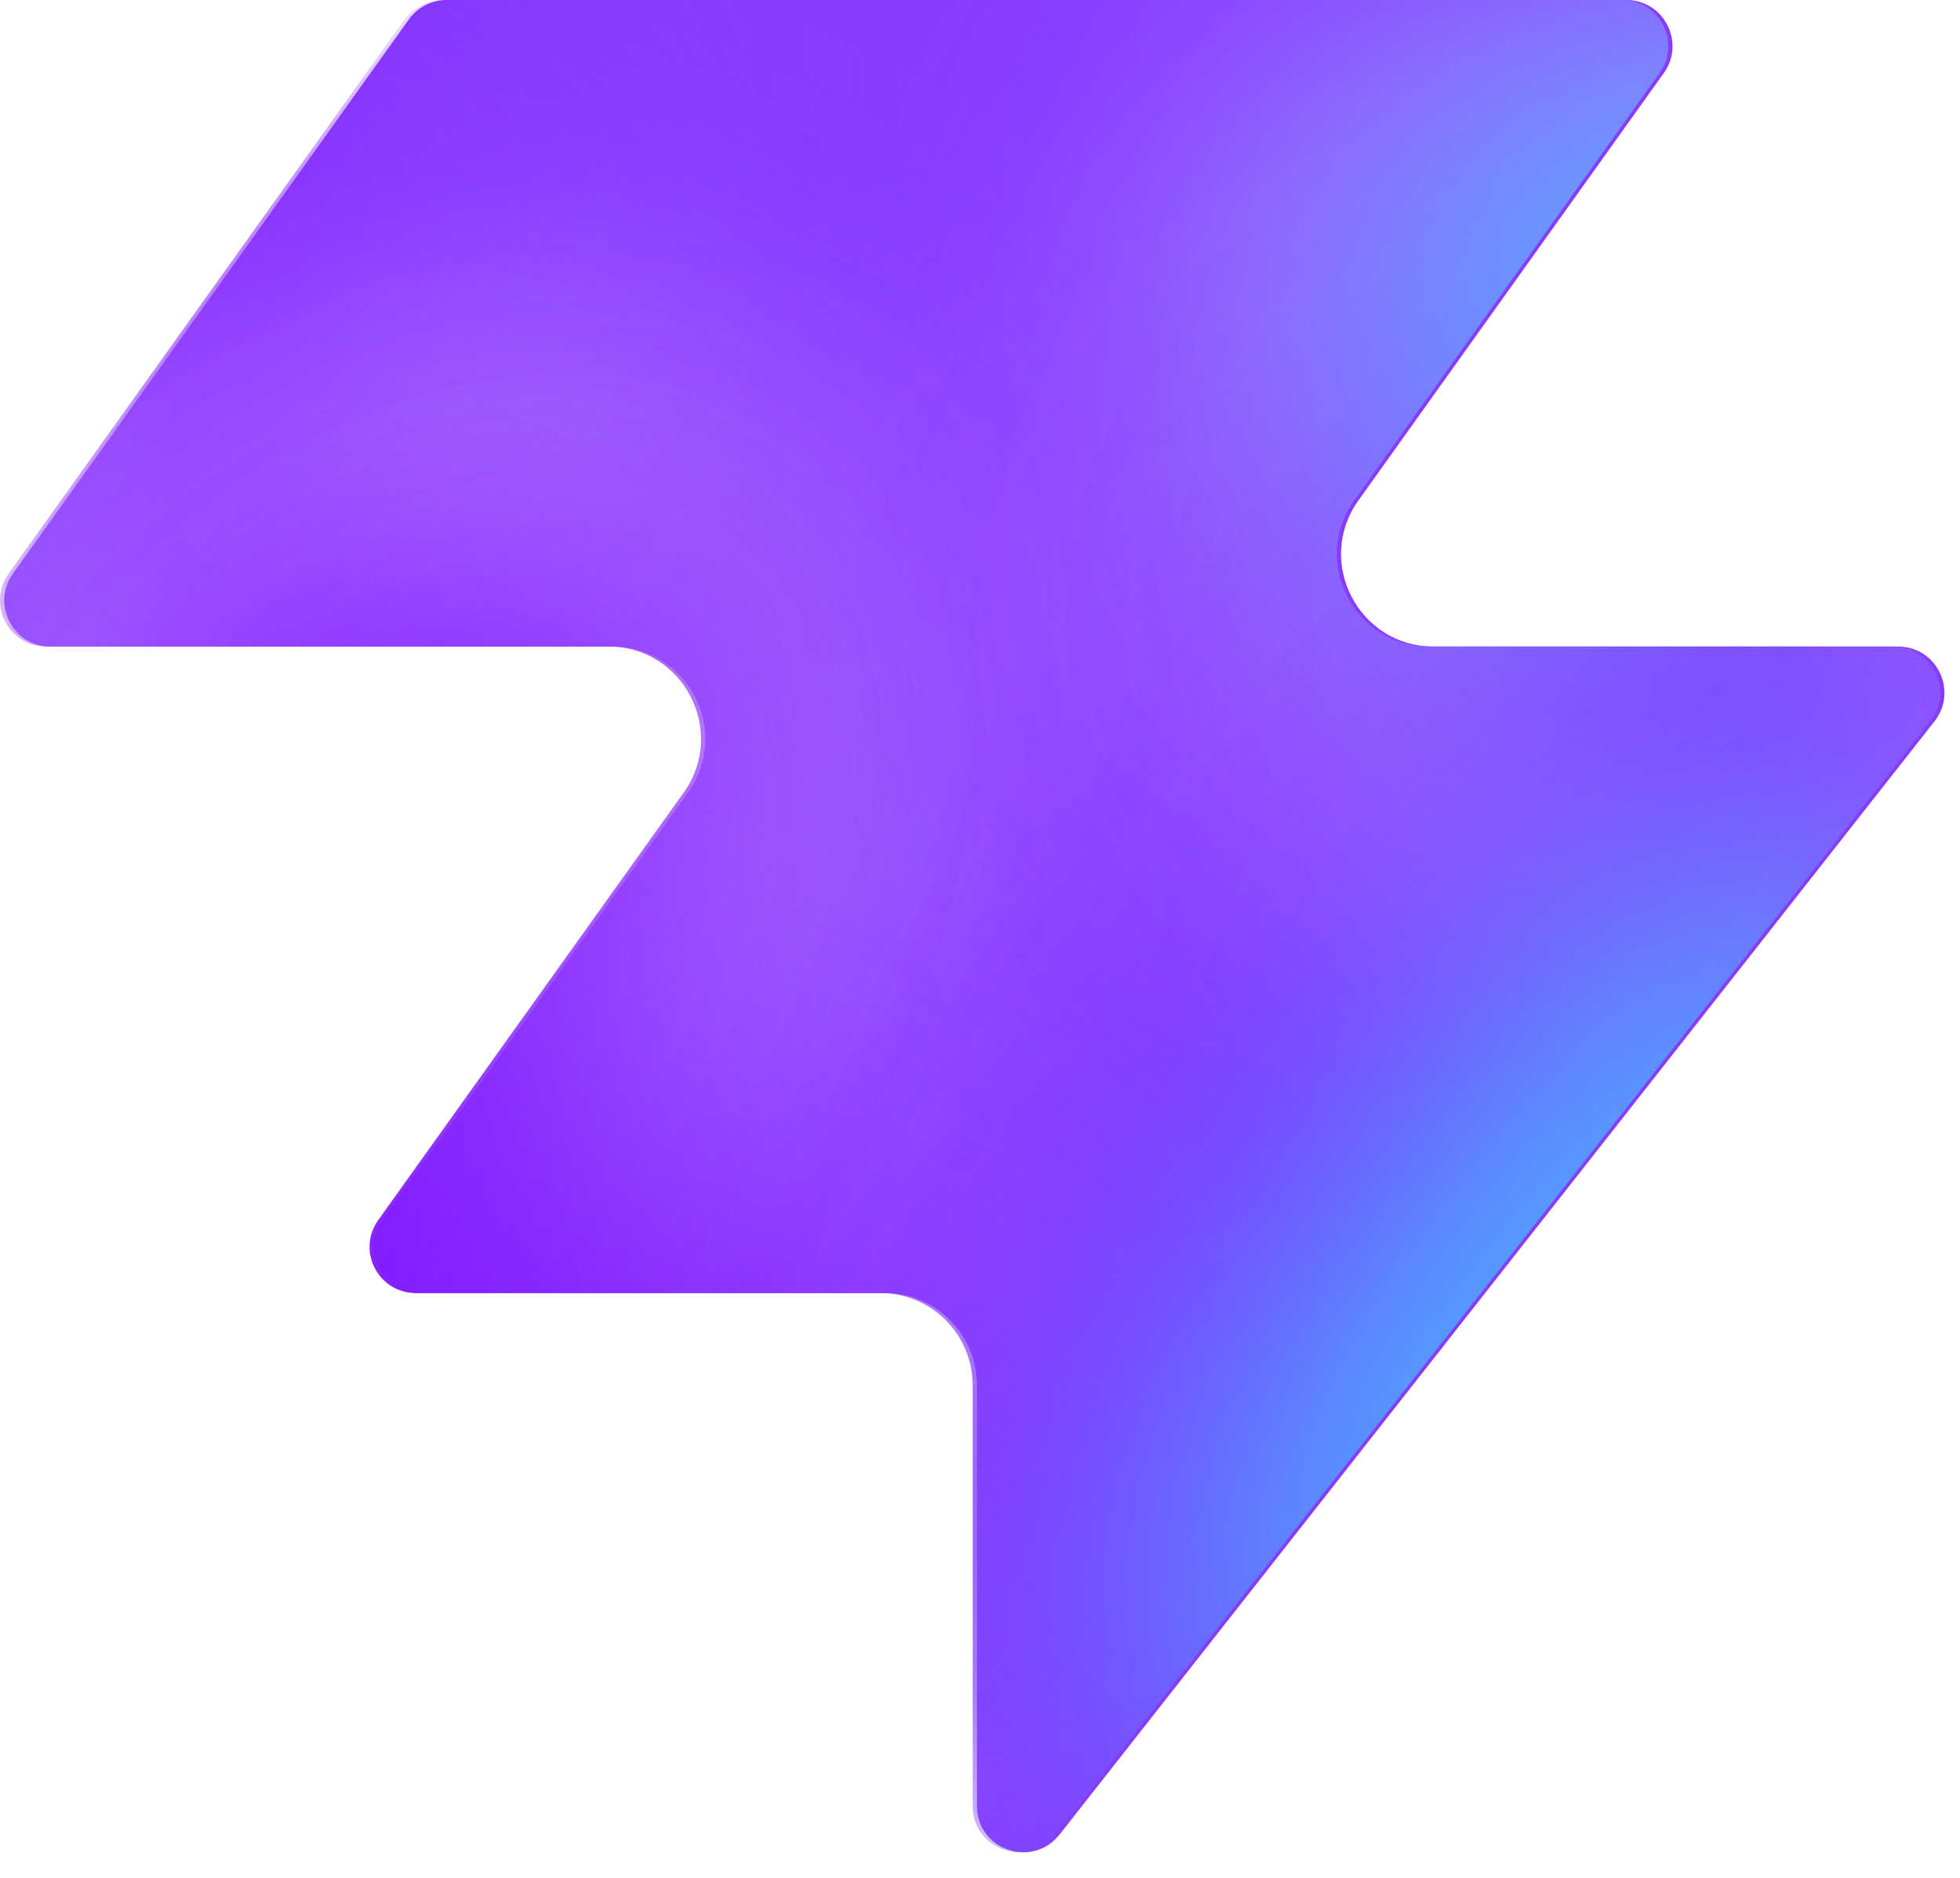
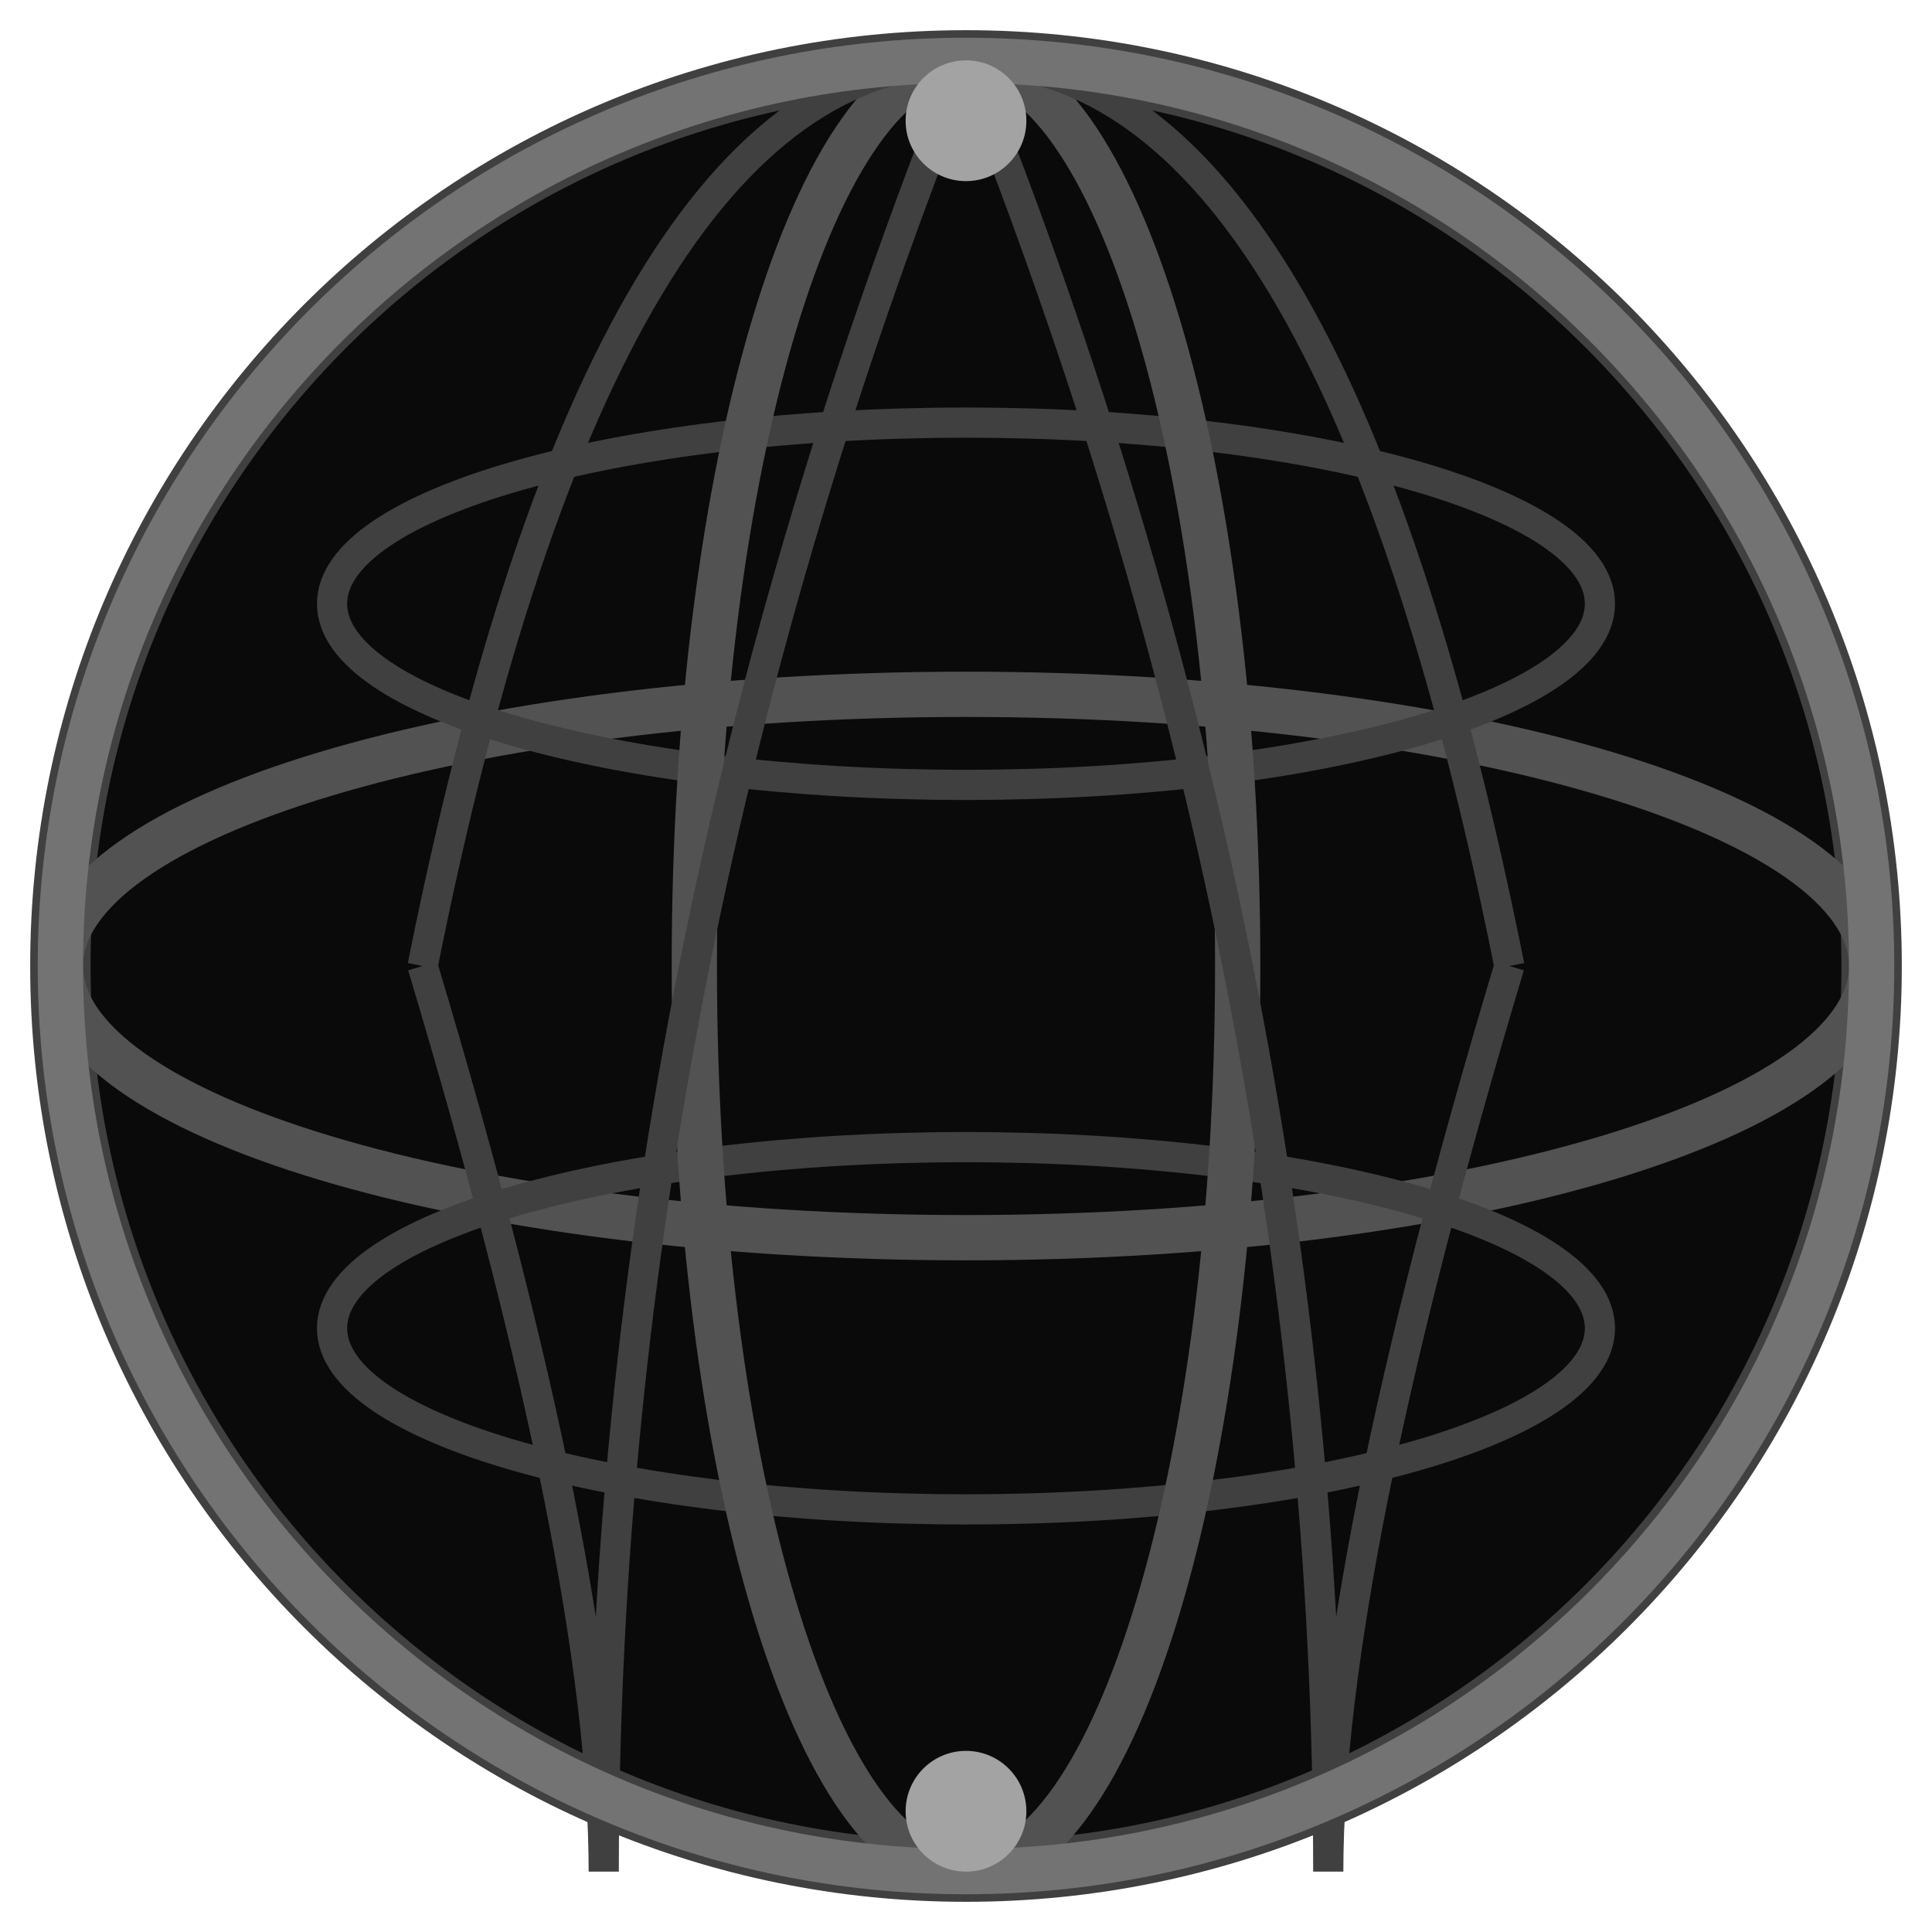
- <svg xmlns="http://www.w3.org/2000/svg" width="48" height="46" fill="none" viewBox="0 0 48 46">
-   <path fill="#863bff" d="M25.946 44.938c-.664.845-2.021.375-2.021-.698V33.937a2.26 2.26 0 0 0-2.262-2.262H10.287c-.92 0-1.456-1.04-.92-1.788l7.48-10.471c1.07-1.497 0-3.578-1.842-3.578H1.237c-.92 0-1.456-1.04-.92-1.788L10.013.474c.214-.297.556-.474.92-.474h28.894c.92 0 1.456 1.04.92 1.788l-7.48 10.471c-1.07 1.498 0 3.579 1.842 3.579h11.377c.943 0 1.473 1.088.89 1.83L25.947 44.94z" style="fill:#863bff;fill:color(display-p3 .525 .23 1);fill-opacity:1" />
-   <mask id="a" width="48" height="46" x="0" y="0" maskUnits="userSpaceOnUse" style="mask-type:alpha">
-     <path fill="#000" d="M25.842 44.938c-.664.844-2.021.375-2.021-.698V33.937a2.26 2.26 0 0 0-2.262-2.262H10.183c-.92 0-1.456-1.04-.92-1.788l7.48-10.471c1.07-1.498 0-3.579-1.842-3.579H1.133c-.92 0-1.456-1.04-.92-1.787L9.91.473c.214-.297.556-.474.92-.474h28.894c.92 0 1.456 1.04.92 1.788l-7.48 10.471c-1.07 1.498 0 3.578 1.842 3.578h11.377c.943 0 1.473 1.088.89 1.832L25.843 44.94z" style="fill:#000;fill-opacity:1" />
-   </mask>
-   <g mask="url(#a)">
-     <g filter="url(#b)">
-       <ellipse cx="5.508" cy="14.704" fill="#ede6ff" rx="5.508" ry="14.704" style="fill:#ede6ff;fill:color(display-p3 .927 .903 1);fill-opacity:1" transform="matrix(.00324 1 1 -.00324 -4.47 31.516)" />
-     </g>
-     <g filter="url(#c)">
-       <ellipse cx="10.399" cy="29.851" fill="#ede6ff" rx="10.399" ry="29.851" style="fill:#ede6ff;fill:color(display-p3 .927 .903 1);fill-opacity:1" transform="matrix(.00324 1 1 -.00324 -39.328 7.883)" />
-     </g>
-     <g filter="url(#d)">
-       <ellipse cx="5.508" cy="30.487" fill="#7e14ff" rx="5.508" ry="30.487" style="fill:#7e14ff;fill:color(display-p3 .492 .077 1);fill-opacity:1" transform="rotate(89.814 -25.913 -14.639)scale(1 -1)" />
-     </g>
-     <g filter="url(#e)">
-       <ellipse cx="5.508" cy="30.599" fill="#7e14ff" rx="5.508" ry="30.599" style="fill:#7e14ff;fill:color(display-p3 .492 .077 1);fill-opacity:1" transform="rotate(89.814 -32.644 -3.334)scale(1 -1)" />
-     </g>
-     <g filter="url(#f)">
-       <ellipse cx="5.508" cy="30.599" fill="#7e14ff" rx="5.508" ry="30.599" style="fill:#7e14ff;fill:color(display-p3 .492 .077 1);fill-opacity:1" transform="matrix(.00324 1 1 -.00324 -34.34 30.47)" />
-     </g>
-     <g filter="url(#g)">
-       <ellipse cx="14.072" cy="22.078" fill="#ede6ff" rx="14.072" ry="22.078" style="fill:#ede6ff;fill:color(display-p3 .927 .903 1);fill-opacity:1" transform="rotate(93.35 24.506 48.493)scale(-1 1)" />
-     </g>
-     <g filter="url(#h)">
-       <ellipse cx="3.47" cy="21.501" fill="#7e14ff" rx="3.47" ry="21.501" style="fill:#7e14ff;fill:color(display-p3 .492 .077 1);fill-opacity:1" transform="rotate(89.009 28.708 47.59)scale(-1 1)" />
-     </g>
-     <g filter="url(#i)">
-       <ellipse cx="3.47" cy="21.501" fill="#7e14ff" rx="3.47" ry="21.501" style="fill:#7e14ff;fill:color(display-p3 .492 .077 1);fill-opacity:1" transform="rotate(89.009 28.708 47.59)scale(-1 1)" />
-     </g>
-     <g filter="url(#j)">
-       <ellipse cx=".387" cy="8.972" fill="#7e14ff" rx="4.407" ry="29.108" style="fill:#7e14ff;fill:color(display-p3 .492 .077 1);fill-opacity:1" transform="rotate(39.51 .387 8.972)" />
-     </g>
-     <g filter="url(#k)">
-       <ellipse cx="47.523" cy="-6.092" fill="#7e14ff" rx="4.407" ry="29.108" style="fill:#7e14ff;fill:color(display-p3 .492 .077 1);fill-opacity:1" transform="rotate(37.892 47.523 -6.092)" />
-     </g>
-     <g filter="url(#l)">
-       <ellipse cx="41.412" cy="6.333" fill="#47bfff" rx="5.971" ry="9.665" style="fill:#47bfff;fill:color(display-p3 .28 .748 1);fill-opacity:1" transform="rotate(37.892 41.412 6.333)" />
-     </g>
-     <g filter="url(#m)">
-       <ellipse cx="-1.879" cy="38.332" fill="#7e14ff" rx="4.407" ry="29.108" style="fill:#7e14ff;fill:color(display-p3 .492 .077 1);fill-opacity:1" transform="rotate(37.892 -1.88 38.332)" />
-     </g>
-     <g filter="url(#n)">
-       <ellipse cx="-1.879" cy="38.332" fill="#7e14ff" rx="4.407" ry="29.108" style="fill:#7e14ff;fill:color(display-p3 .492 .077 1);fill-opacity:1" transform="rotate(37.892 -1.88 38.332)" />
-     </g>
-     <g filter="url(#o)">
-       <ellipse cx="35.651" cy="29.907" fill="#7e14ff" rx="4.407" ry="29.108" style="fill:#7e14ff;fill:color(display-p3 .492 .077 1);fill-opacity:1" transform="rotate(37.892 35.651 29.907)" />
-     </g>
-     <g filter="url(#p)">
-       <ellipse cx="38.418" cy="32.4" fill="#47bfff" rx="5.971" ry="15.297" style="fill:#47bfff;fill:color(display-p3 .28 .748 1);fill-opacity:1" transform="rotate(37.892 38.418 32.4)" />
-     </g>
-   </g>
-   <defs>
-     <filter id="b" width="60.045" height="41.654" x="-19.77" y="16.149" color-interpolation-filters="sRGB" filterUnits="userSpaceOnUse">
-       <feFlood flood-opacity="0" result="BackgroundImageFix" />
-       <feBlend in="SourceGraphic" in2="BackgroundImageFix" result="shape" />
-       <feGaussianBlur result="effect1_foregroundBlur_2002_17158" stdDeviation="7.659" />
-     </filter>
-     <filter id="c" width="90.34" height="51.437" x="-54.613" y="-7.533" color-interpolation-filters="sRGB" filterUnits="userSpaceOnUse">
-       <feFlood flood-opacity="0" result="BackgroundImageFix" />
-       <feBlend in="SourceGraphic" in2="BackgroundImageFix" result="shape" />
-       <feGaussianBlur result="effect1_foregroundBlur_2002_17158" stdDeviation="7.659" />
-     </filter>
-     <filter id="d" width="79.355" height="29.4" x="-49.64" y="2.03" color-interpolation-filters="sRGB" filterUnits="userSpaceOnUse">
-       <feFlood flood-opacity="0" result="BackgroundImageFix" />
-       <feBlend in="SourceGraphic" in2="BackgroundImageFix" result="shape" />
-       <feGaussianBlur result="effect1_foregroundBlur_2002_17158" stdDeviation="4.596" />
-     </filter>
-     <filter id="e" width="79.579" height="29.4" x="-45.045" y="20.029" color-interpolation-filters="sRGB" filterUnits="userSpaceOnUse">
-       <feFlood flood-opacity="0" result="BackgroundImageFix" />
-       <feBlend in="SourceGraphic" in2="BackgroundImageFix" result="shape" />
-       <feGaussianBlur result="effect1_foregroundBlur_2002_17158" stdDeviation="4.596" />
-     </filter>
-     <filter id="f" width="79.579" height="29.4" x="-43.513" y="21.178" color-interpolation-filters="sRGB" filterUnits="userSpaceOnUse">
-       <feFlood flood-opacity="0" result="BackgroundImageFix" />
-       <feBlend in="SourceGraphic" in2="BackgroundImageFix" result="shape" />
-       <feGaussianBlur result="effect1_foregroundBlur_2002_17158" stdDeviation="4.596" />
-     </filter>
-     <filter id="g" width="74.749" height="58.852" x="15.756" y="-17.901" color-interpolation-filters="sRGB" filterUnits="userSpaceOnUse">
-       <feFlood flood-opacity="0" result="BackgroundImageFix" />
-       <feBlend in="SourceGraphic" in2="BackgroundImageFix" result="shape" />
-       <feGaussianBlur result="effect1_foregroundBlur_2002_17158" stdDeviation="7.659" />
-     </filter>
-     <filter id="h" width="61.377" height="25.362" x="23.548" y="2.284" color-interpolation-filters="sRGB" filterUnits="userSpaceOnUse">
-       <feFlood flood-opacity="0" result="BackgroundImageFix" />
-       <feBlend in="SourceGraphic" in2="BackgroundImageFix" result="shape" />
-       <feGaussianBlur result="effect1_foregroundBlur_2002_17158" stdDeviation="4.596" />
-     </filter>
-     <filter id="i" width="61.377" height="25.362" x="23.548" y="2.284" color-interpolation-filters="sRGB" filterUnits="userSpaceOnUse">
-       <feFlood flood-opacity="0" result="BackgroundImageFix" />
-       <feBlend in="SourceGraphic" in2="BackgroundImageFix" result="shape" />
-       <feGaussianBlur result="effect1_foregroundBlur_2002_17158" stdDeviation="4.596" />
-     </filter>
-     <filter id="j" width="56.045" height="63.649" x="-27.636" y="-22.853" color-interpolation-filters="sRGB" filterUnits="userSpaceOnUse">
-       <feFlood flood-opacity="0" result="BackgroundImageFix" />
-       <feBlend in="SourceGraphic" in2="BackgroundImageFix" result="shape" />
-       <feGaussianBlur result="effect1_foregroundBlur_2002_17158" stdDeviation="4.596" />
-     </filter>
-     <filter id="k" width="54.814" height="64.646" x="20.116" y="-38.415" color-interpolation-filters="sRGB" filterUnits="userSpaceOnUse">
-       <feFlood flood-opacity="0" result="BackgroundImageFix" />
-       <feBlend in="SourceGraphic" in2="BackgroundImageFix" result="shape" />
-       <feGaussianBlur result="effect1_foregroundBlur_2002_17158" stdDeviation="4.596" />
-     </filter>
-     <filter id="l" width="33.541" height="35.313" x="24.641" y="-11.323" color-interpolation-filters="sRGB" filterUnits="userSpaceOnUse">
-       <feFlood flood-opacity="0" result="BackgroundImageFix" />
-       <feBlend in="SourceGraphic" in2="BackgroundImageFix" result="shape" />
-       <feGaussianBlur result="effect1_foregroundBlur_2002_17158" stdDeviation="4.596" />
-     </filter>
-     <filter id="m" width="54.814" height="64.646" x="-29.286" y="6.009" color-interpolation-filters="sRGB" filterUnits="userSpaceOnUse">
-       <feFlood flood-opacity="0" result="BackgroundImageFix" />
-       <feBlend in="SourceGraphic" in2="BackgroundImageFix" result="shape" />
-       <feGaussianBlur result="effect1_foregroundBlur_2002_17158" stdDeviation="4.596" />
-     </filter>
-     <filter id="n" width="54.814" height="64.646" x="-29.286" y="6.009" color-interpolation-filters="sRGB" filterUnits="userSpaceOnUse">
-       <feFlood flood-opacity="0" result="BackgroundImageFix" />
-       <feBlend in="SourceGraphic" in2="BackgroundImageFix" result="shape" />
-       <feGaussianBlur result="effect1_foregroundBlur_2002_17158" stdDeviation="4.596" />
-     </filter>
-     <filter id="o" width="54.814" height="64.646" x="8.244" y="-2.416" color-interpolation-filters="sRGB" filterUnits="userSpaceOnUse">
-       <feFlood flood-opacity="0" result="BackgroundImageFix" />
-       <feBlend in="SourceGraphic" in2="BackgroundImageFix" result="shape" />
-       <feGaussianBlur result="effect1_foregroundBlur_2002_17158" stdDeviation="4.596" />
-     </filter>
-     <filter id="p" width="39.409" height="43.623" x="18.713" y="10.588" color-interpolation-filters="sRGB" filterUnits="userSpaceOnUse">
-       <feFlood flood-opacity="0" result="BackgroundImageFix" />
-       <feBlend in="SourceGraphic" in2="BackgroundImageFix" result="shape" />
-       <feGaussianBlur result="effect1_foregroundBlur_2002_17158" stdDeviation="4.596" />
-     </filter>
-   </defs>
+ <svg xmlns="http://www.w3.org/2000/svg" viewBox="0 0 64 64" fill="none">
+   <circle cx="32" cy="32" r="30" fill="#0a0a0a" stroke="#404040" stroke-width="2" />
+   <ellipse cx="32" cy="32" rx="30" ry="9" stroke="#525252" stroke-width="1.5" fill="none" />
+   <ellipse cx="32" cy="20" rx="21" ry="6" stroke="#404040" stroke-width="1" fill="none" />
+   <ellipse cx="32" cy="44" rx="21" ry="6" stroke="#404040" stroke-width="1" fill="none" />
+   <ellipse cx="32" cy="32" rx="9" ry="30" stroke="#525252" stroke-width="1.5" fill="none" />
+   <path d="M 14 32 Q 20 2 32 2 Q 20 32 20 62 Q 20 52 14 32" stroke="#404040" stroke-width="1" fill="none" />
+   <path d="M 50 32 Q 44 2 32 2 Q 44 32 44 62 Q 44 52 50 32" stroke="#404040" stroke-width="1" fill="none" />
+   <circle cx="32" cy="32" r="30" stroke="#737373" stroke-width="1.5" fill="none" />
+   <circle cx="32" cy="4" r="2" fill="#a3a3a3" />
+   <circle cx="32" cy="60" r="2" fill="#a3a3a3" />
</svg>
